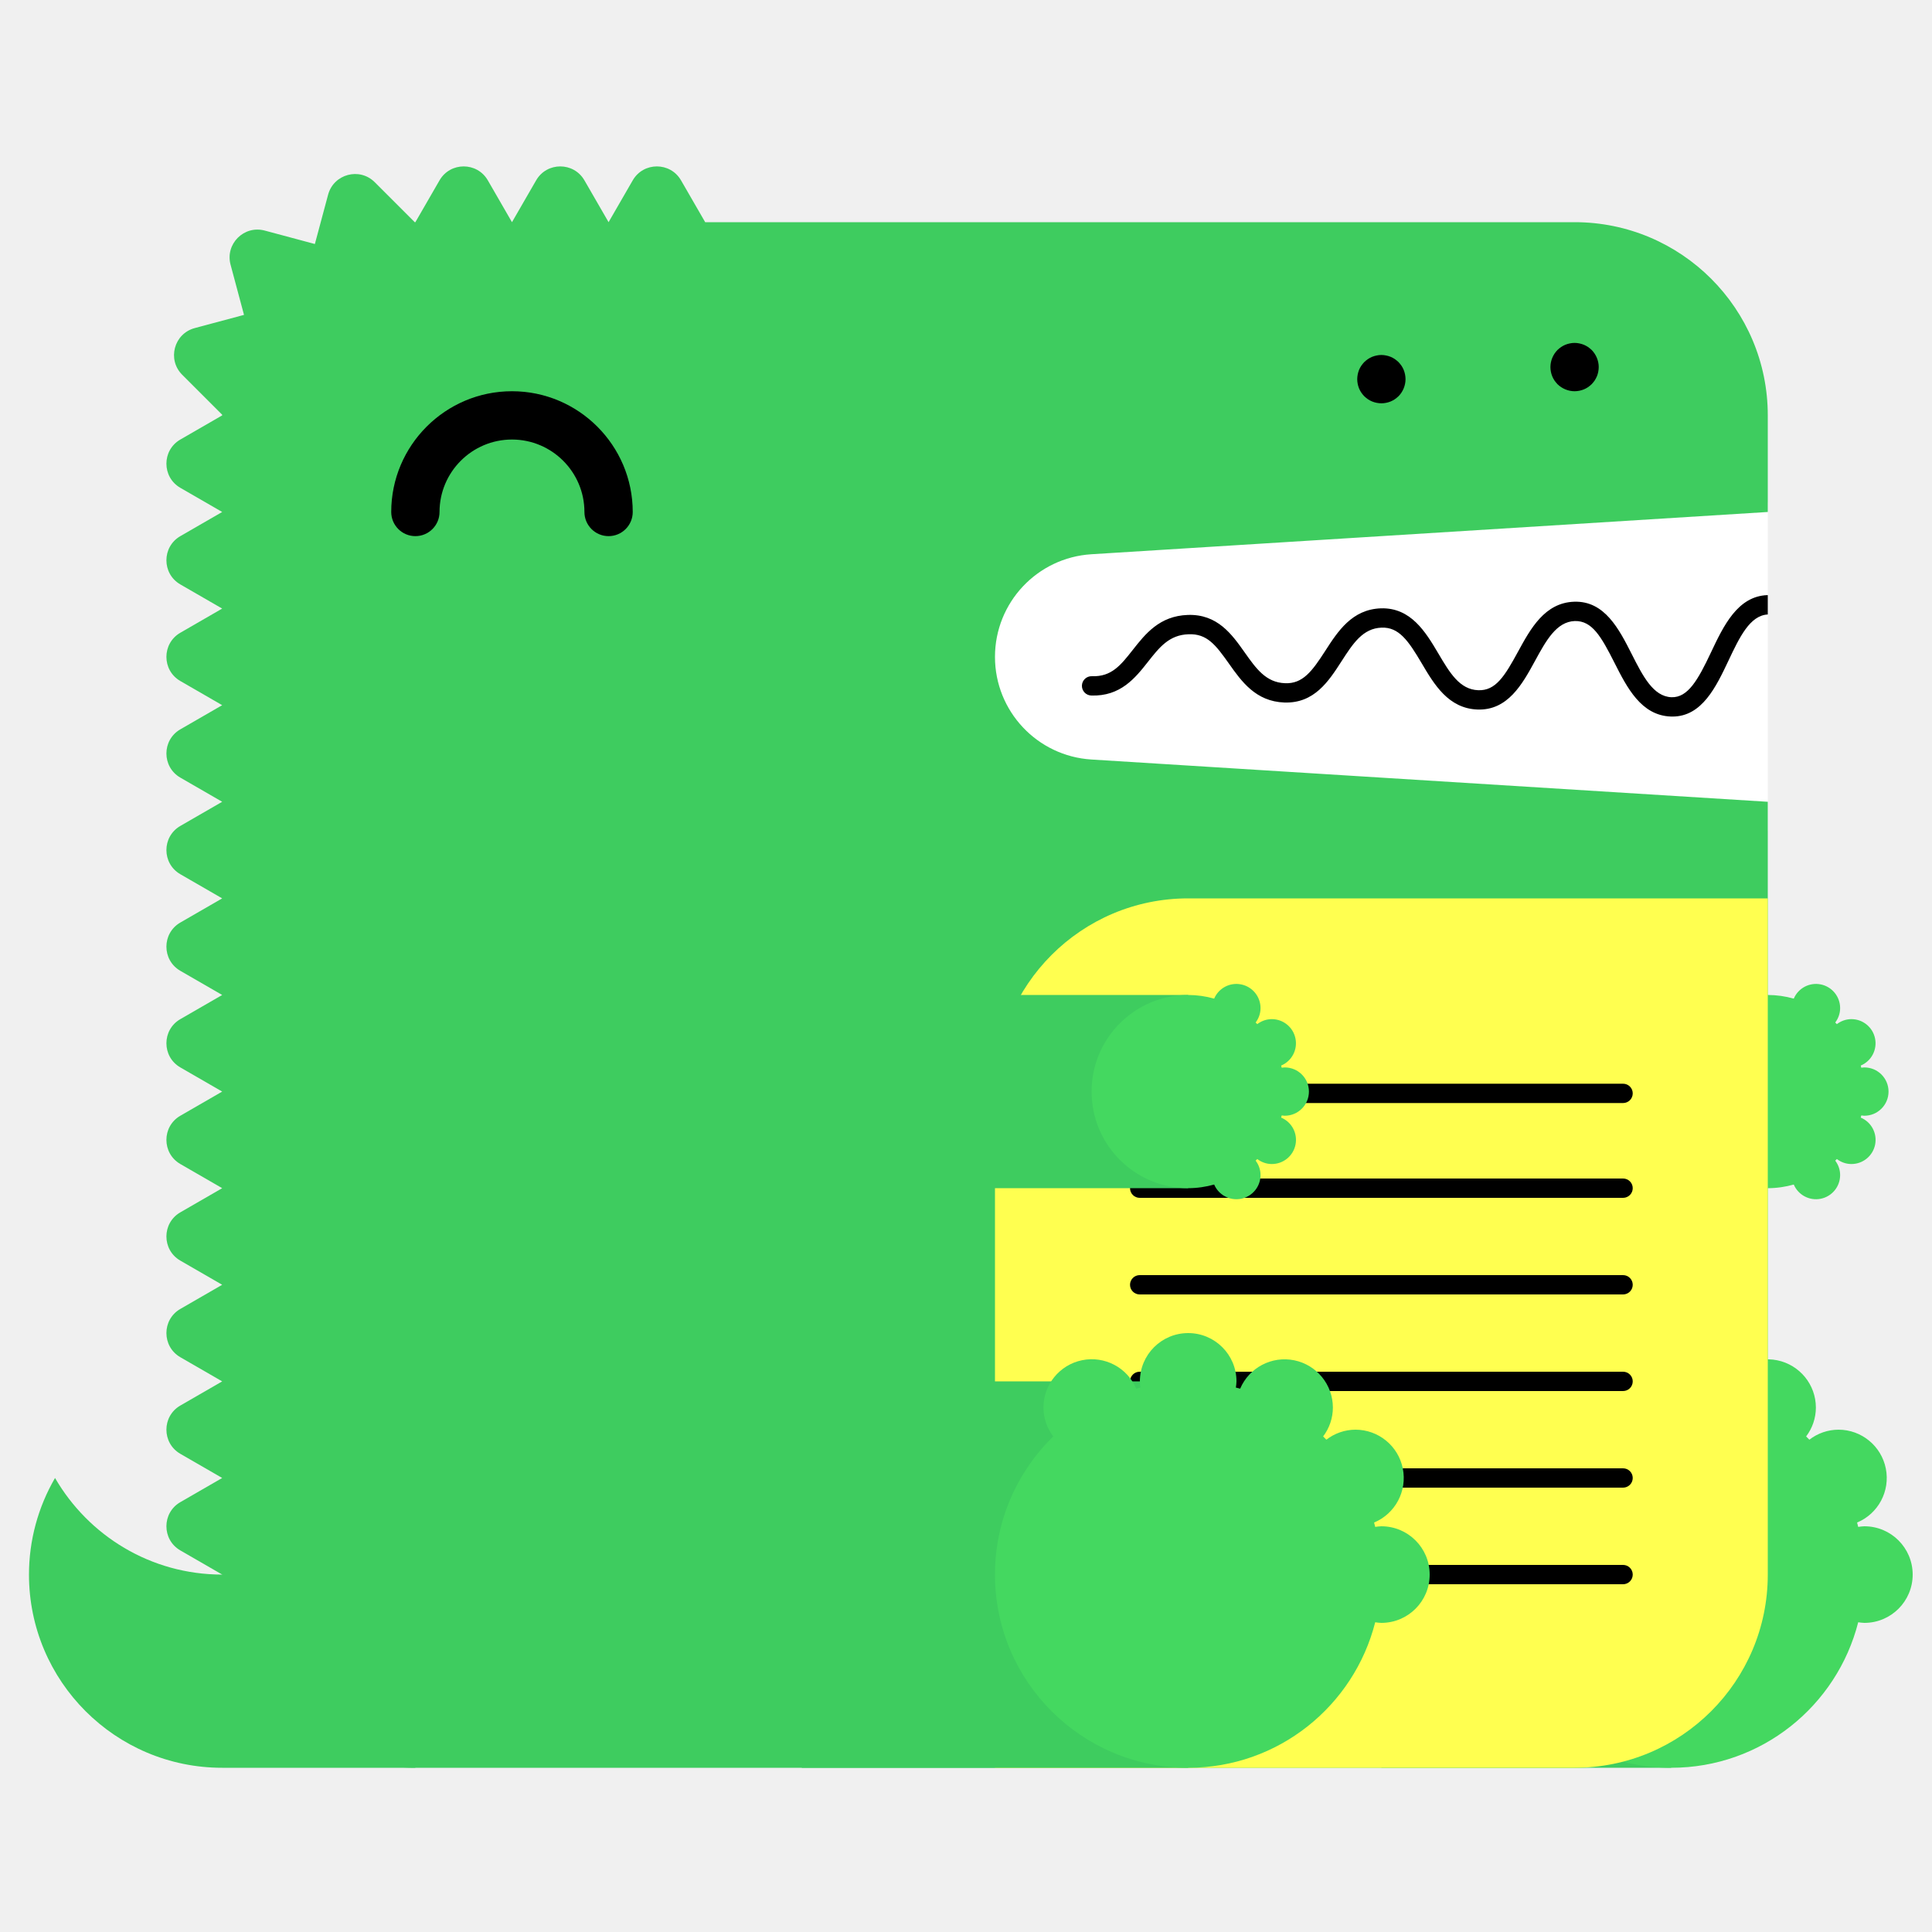
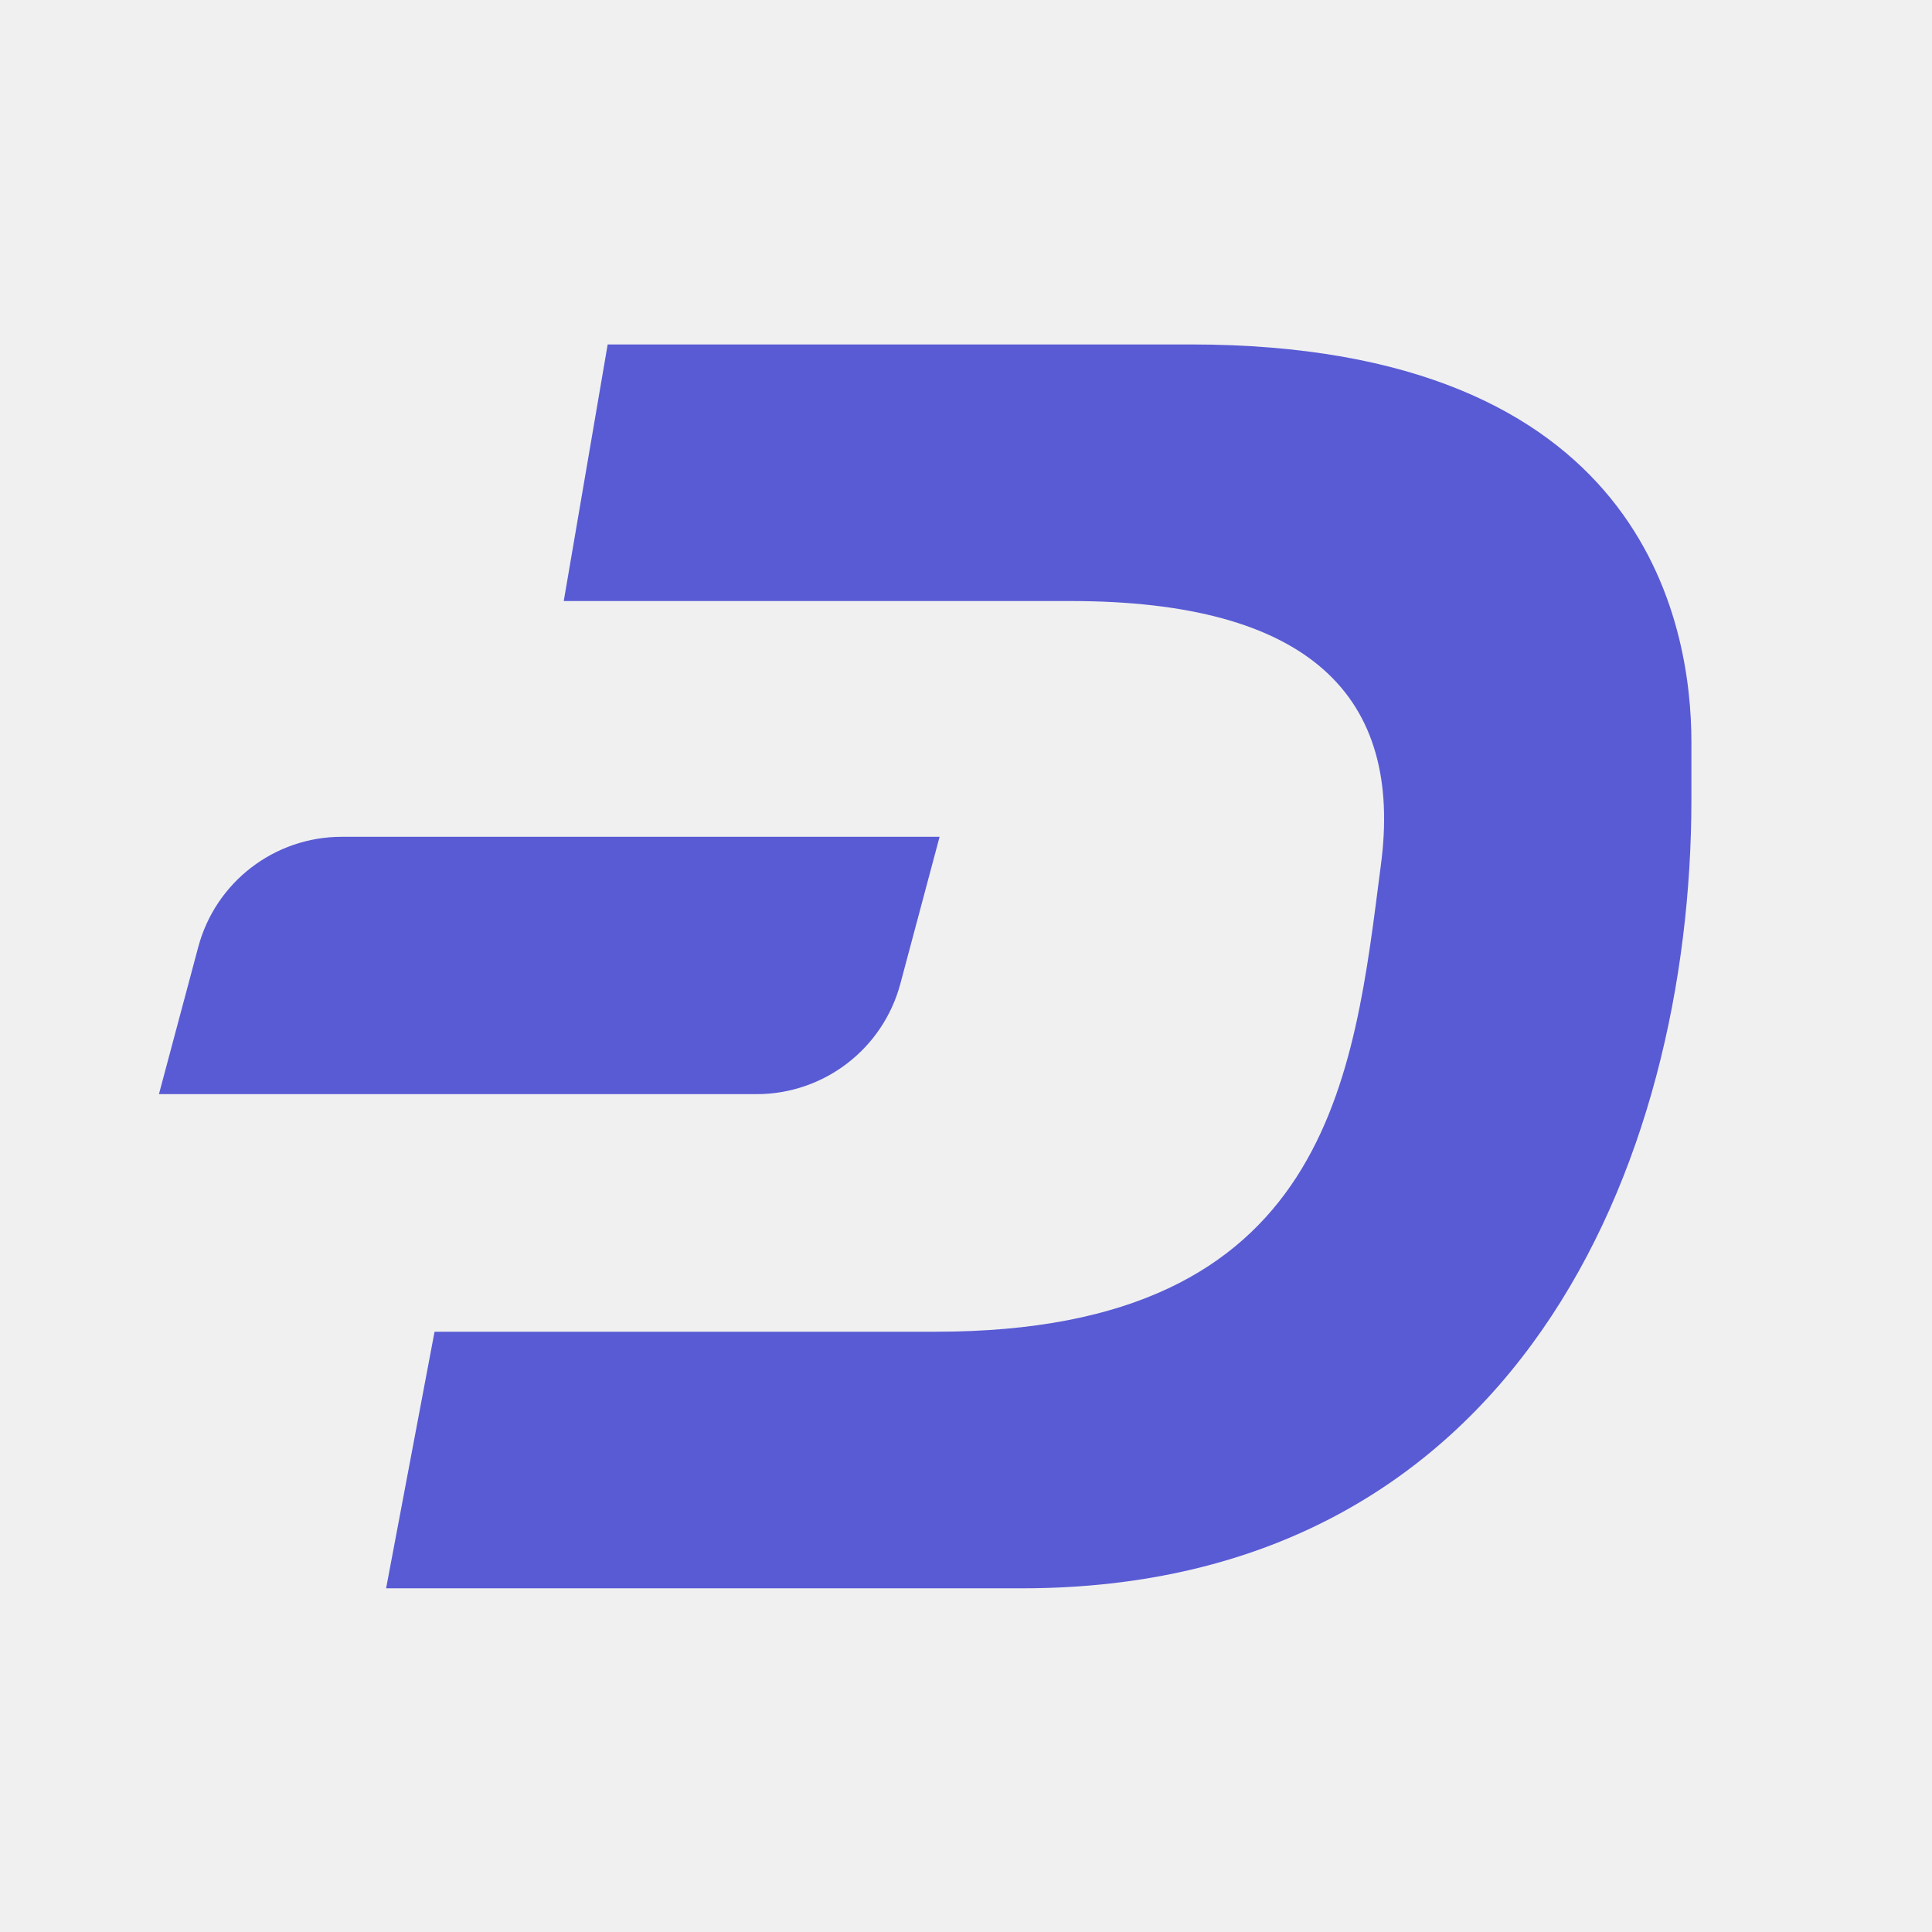
- <svg xmlns="http://www.w3.org/2000/svg" width="200" height="200" viewBox="0 0 200 200">
-   <g fill="none" fill-rule="evenodd">
-     <path fill="#FFF" d="M99 52h84v34H99z" />
-     <path d="M23 163c-7.398 0-13.843-4.027-17.303-10A19.886 19.886 0 0 0 3 163c0 11.046 8.954 20 20 20h20v-20H23z" fill="#3ECC5F" />
-     <path d="M112.98 57.376L183 53V43c0-11.046-8.954-20-20-20H73l-2.5-4.33c-1.112-1.925-3.889-1.925-5 0L63 23l-2.5-4.33c-1.111-1.925-3.889-1.925-5 0L53 23l-2.5-4.33c-1.111-1.925-3.889-1.925-5 0L43 23c-.022 0-.042.003-.065.003l-4.142-4.141c-1.57-1.571-4.252-.853-4.828 1.294l-1.369 5.104-5.192-1.392c-2.148-.575-4.111 1.389-3.535 3.536l1.39 5.193-5.102 1.367c-2.148.576-2.867 3.259-1.296 4.83l4.142 4.142c0 .021-.003.042-.003.064l-4.33 2.5c-1.925 1.111-1.925 3.889 0 5L23 53l-4.33 2.5c-1.925 1.111-1.925 3.889 0 5L23 63l-4.33 2.5c-1.925 1.111-1.925 3.889 0 5L23 73l-4.33 2.5c-1.925 1.111-1.925 3.889 0 5L23 83l-4.33 2.5c-1.925 1.111-1.925 3.889 0 5L23 93l-4.33 2.5c-1.925 1.111-1.925 3.889 0 5L23 103l-4.33 2.5c-1.925 1.111-1.925 3.889 0 5L23 113l-4.33 2.5c-1.925 1.111-1.925 3.889 0 5L23 123l-4.33 2.5c-1.925 1.111-1.925 3.889 0 5L23 133l-4.33 2.5c-1.925 1.111-1.925 3.889 0 5L23 143l-4.33 2.5c-1.925 1.111-1.925 3.889 0 5L23 153l-4.33 2.5c-1.925 1.111-1.925 3.889 0 5L23 163c0 11.046 8.954 20 20 20h120c11.046 0 20-8.954 20-20V83l-70.02-4.376A10.645 10.645 0 0 1 103 68c0-5.621 4.37-10.273 9.98-10.624" fill="#3ECC5F" />
-     <path fill="#3ECC5F" d="M143 183h30v-40h-30z" />
-     <path d="M193 158c-.219 0-.428.037-.639.064-.038-.15-.074-.301-.116-.451A5 5 0 0 0 190.32 148a4.96 4.96 0 0 0-3.016 1.036 26.531 26.531 0 0 0-.335-.336 4.955 4.955 0 0 0 1.011-2.987 5 5 0 0 0-9.599-1.959c-.148-.042-.297-.077-.445-.115.027-.211.064-.42.064-.639a5 5 0 0 0-5-5 5 5 0 0 0-5 5c0 .219.037.428.064.639-.148.038-.297.073-.445.115a4.998 4.998 0 0 0-9.599 1.959c0 1.125.384 2.151 1.011 2.987-3.717 3.632-6.031 8.693-6.031 14.3 0 11.046 8.954 20 20 20 9.339 0 17.16-6.41 19.361-15.064.211.027.42.064.639.064a5 5 0 0 0 5-5 5 5 0 0 0-5-5" fill="#44D860" />
-     <path fill="#3ECC5F" d="M153 123h30v-20h-30z" />
-     <path d="M193 115.5a2.5 2.5 0 1 0 0-5c-.109 0-.214.019-.319.032-.02-.075-.037-.15-.058-.225a2.501 2.501 0 0 0-.963-4.807c-.569 0-1.088.197-1.508.518a6.653 6.653 0 0 0-.168-.168c.314-.417.506-.931.506-1.494a2.5 2.5 0 0 0-4.8-.979A9.987 9.987 0 0 0 183 103c-5.522 0-10 4.478-10 10s4.478 10 10 10c.934 0 1.833-.138 2.69-.377a2.5 2.5 0 0 0 4.8-.979c0-.563-.192-1.077-.506-1.494.057-.055.113-.111.168-.168.42.321.939.518 1.508.518a2.5 2.5 0 0 0 .963-4.807c.021-.074.038-.15.058-.225.105.013.21.032.319.032" fill="#44D860" />
-     <path d="M63 55.5a2.5 2.5 0 0 1-2.5-2.5c0-4.136-3.364-7.5-7.5-7.5s-7.5 3.364-7.5 7.5a2.5 2.5 0 1 1-5 0c0-6.893 5.607-12.5 12.5-12.5S65.5 46.107 65.5 53a2.5 2.5 0 0 1-2.5 2.5" fill="#000" />
-     <path d="M103 183h60c11.046 0 20-8.954 20-20V93h-60c-11.046 0-20 8.954-20 20v70z" fill="#FFFF50" />
-     <path d="M168.02 124h-50.04a1 1 0 1 1 0-2h50.04a1 1 0 1 1 0 2m0 20h-50.04a1 1 0 1 1 0-2h50.04a1 1 0 1 1 0 2m0 20h-50.04a1 1 0 1 1 0-2h50.04a1 1 0 1 1 0 2m0-49.814h-50.04a1 1 0 1 1 0-2h50.04a1 1 0 1 1 0 2m0 19.814h-50.04a1 1 0 1 1 0-2h50.04a1 1 0 1 1 0 2m0 20h-50.04a1 1 0 1 1 0-2h50.04a1 1 0 1 1 0 2M183 61.611c-.012 0-.022-.006-.034-.005-3.09.105-4.552 3.196-5.842 5.923-1.346 2.85-2.387 4.703-4.093 4.647-1.889-.068-2.969-2.202-4.113-4.46-1.314-2.594-2.814-5.536-5.963-5.426-3.046.104-4.513 2.794-5.807 5.167-1.377 2.528-2.314 4.065-4.121 3.994-1.927-.07-2.951-1.805-4.136-3.813-1.321-2.236-2.848-4.75-5.936-4.664-2.994.103-4.465 2.385-5.763 4.4-1.373 2.13-2.335 3.428-4.165 3.351-1.973-.07-2.992-1.51-4.171-3.177-1.324-1.873-2.816-3.993-5.895-3.89-2.928.1-4.399 1.97-5.696 3.618-1.232 1.564-2.194 2.802-4.229 2.724a1 1 0 0 0-.072 2c3.017.101 4.545-1.8 5.872-3.487 1.177-1.496 2.193-2.787 4.193-2.855 1.926-.082 2.829 1.115 4.195 3.045 1.297 1.834 2.769 3.914 5.731 4.021 3.103.104 4.596-2.215 5.918-4.267 1.182-1.834 2.202-3.417 4.15-3.484 1.793-.067 2.769 1.35 4.145 3.681 1.297 2.197 2.766 4.686 5.787 4.796 3.125.108 4.634-2.62 5.949-5.035 1.139-2.088 2.214-4.06 4.119-4.126 1.793-.042 2.728 1.595 4.111 4.33 1.292 2.553 2.757 5.445 5.825 5.556l.169.003c3.064 0 4.518-3.075 5.805-5.794 1.139-2.41 2.217-4.68 4.067-4.773v-2z" fill="#000" />
-     <path fill="#3ECC5F" d="M83 183h40v-40H83z" />
-     <path d="M143 158c-.219 0-.428.037-.639.064-.038-.15-.074-.301-.116-.451A5 5 0 0 0 140.32 148a4.96 4.96 0 0 0-3.016 1.036 26.531 26.531 0 0 0-.335-.336 4.955 4.955 0 0 0 1.011-2.987 5 5 0 0 0-9.599-1.959c-.148-.042-.297-.077-.445-.115.027-.211.064-.42.064-.639a5 5 0 0 0-5-5 5 5 0 0 0-5 5c0 .219.037.428.064.639-.148.038-.297.073-.445.115a4.998 4.998 0 0 0-9.599 1.959c0 1.125.384 2.151 1.011 2.987-3.717 3.632-6.031 8.693-6.031 14.3 0 11.046 8.954 20 20 20 9.339 0 17.16-6.41 19.361-15.064.211.027.42.064.639.064a5 5 0 0 0 5-5 5 5 0 0 0-5-5" fill="#44D860" />
-     <path fill="#3ECC5F" d="M83 123h40v-20H83z" />
-     <path d="M133 115.5a2.5 2.5 0 1 0 0-5c-.109 0-.214.019-.319.032-.02-.075-.037-.15-.058-.225a2.501 2.501 0 0 0-.963-4.807c-.569 0-1.088.197-1.508.518a6.653 6.653 0 0 0-.168-.168c.314-.417.506-.931.506-1.494a2.5 2.5 0 0 0-4.8-.979A9.987 9.987 0 0 0 123 103c-5.522 0-10 4.478-10 10s4.478 10 10 10c.934 0 1.833-.138 2.69-.377a2.5 2.5 0 0 0 4.8-.979c0-.563-.192-1.077-.506-1.494.057-.055.113-.111.168-.168.42.321.939.518 1.508.518a2.5 2.5 0 0 0 .963-4.807c.021-.074.038-.15.058-.225.105.013.21.032.319.032" fill="#44D860" />
-     <path d="M143 41.75c-.16 0-.33-.02-.49-.05a2.52 2.52 0 0 1-.47-.14c-.15-.06-.29-.14-.431-.23-.13-.09-.259-.2-.38-.31-.109-.12-.219-.24-.309-.38s-.17-.28-.231-.43a2.619 2.619 0 0 1-.189-.96c0-.16.02-.33.05-.49.03-.16.08-.31.139-.47.061-.15.141-.29.231-.43.09-.13.2-.26.309-.38.121-.11.25-.22.38-.31.141-.09.281-.17.431-.23.149-.06.31-.11.47-.14.32-.07.65-.07.98 0 .159.03.32.08.47.14.149.06.29.14.43.23.13.09.259.2.38.31.11.12.22.25.31.38.09.14.17.28.23.43.06.16.11.31.14.47.029.16.05.33.05.49 0 .66-.271 1.31-.73 1.77-.121.11-.25.22-.38.31-.14.09-.281.17-.43.23a2.565 2.565 0 0 1-.96.19m20-1.25c-.66 0-1.3-.27-1.771-.73a3.802 3.802 0 0 1-.309-.38c-.09-.14-.17-.28-.231-.43a2.619 2.619 0 0 1-.189-.96c0-.66.27-1.3.729-1.77.121-.11.25-.22.38-.31.141-.09.281-.17.431-.23.149-.06.31-.11.47-.14.32-.07.66-.07.98 0 .159.03.32.08.47.14.149.06.29.14.43.23.13.09.259.2.38.31.459.47.73 1.11.73 1.77 0 .16-.021.33-.05.49-.03.16-.08.32-.14.47-.07.15-.14.29-.23.43-.09.13-.2.26-.31.38-.121.11-.25.22-.38.31-.14.09-.281.17-.43.23a2.565 2.565 0 0 1-.96.19" fill="#000" />
-   </g>
+ <svg xmlns="http://www.w3.org/2000/svg" viewBox="0 0 128 128" id="Dash">
+   <path d="M67.7 105.23H25.58l3.21-17H62c26.2 0 27.68-17 29.48-30.87C93 46.09 86.71 39.82 70.92 39.82H37.35l2.91-17h38.62c30 0 33.18 18.43 33.18 26.35v3.79c0 24.09-11.62 52.27-44.36 52.27Z" fill="#595bd4" class="color000000 svgShape" />
+   <path d="M50.13 72.49h-39.6l2.6-9.73a9.84 9.84 0 0 1 9.52-7.32h39.6l-2.6 9.74a9.86 9.86 0 0 1-9.52 7.31Z" fill="#595bd4" class="color000000 svgShape" />
</svg>
